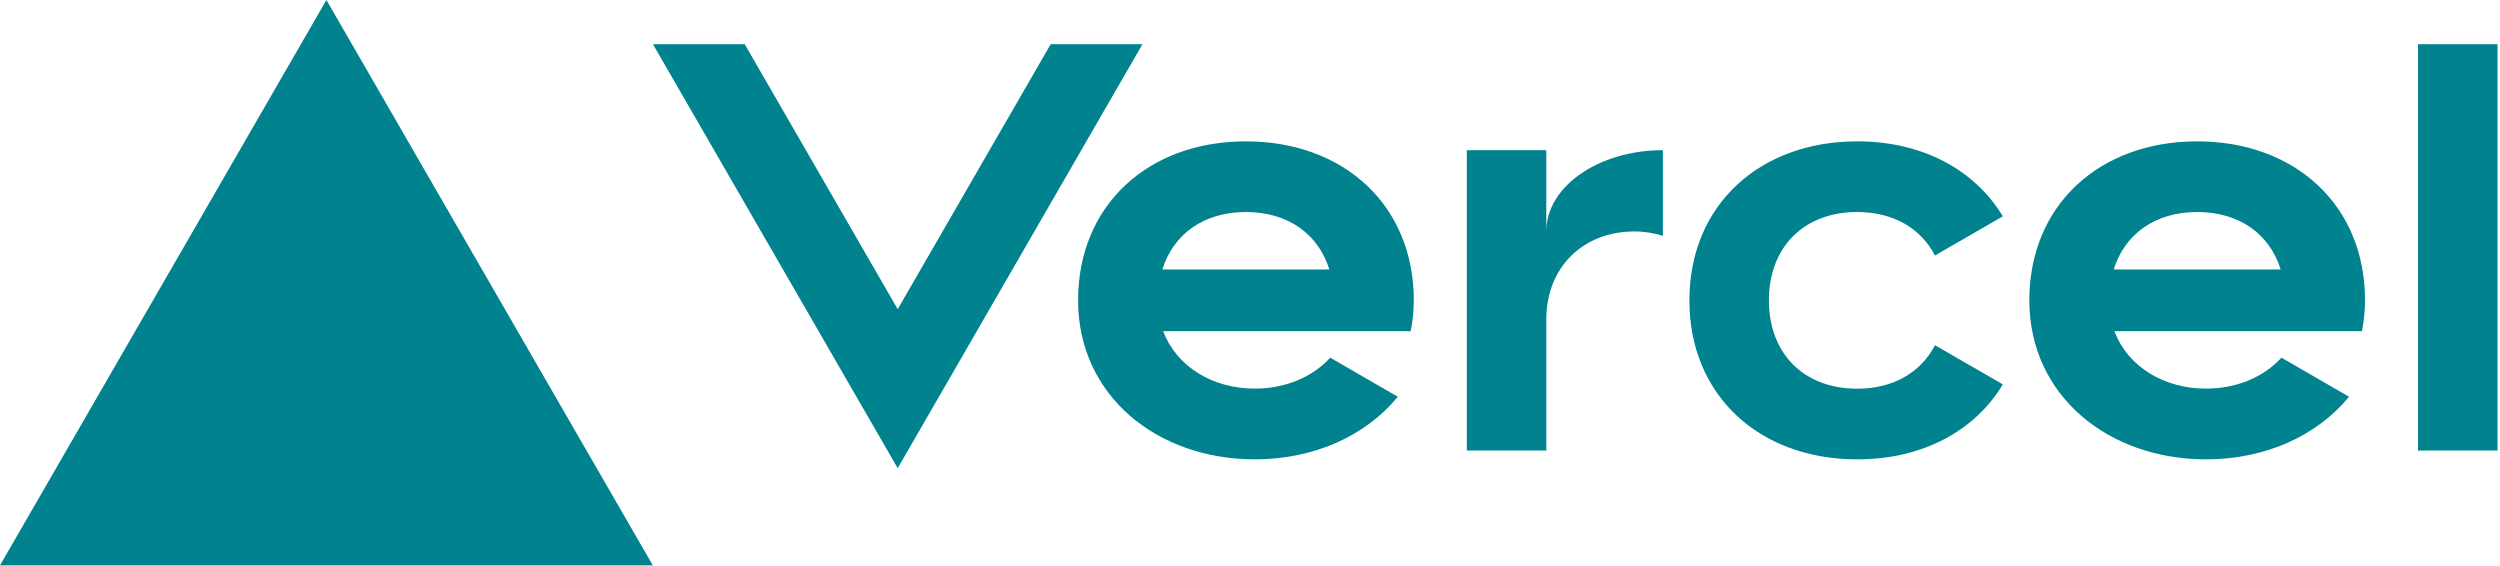
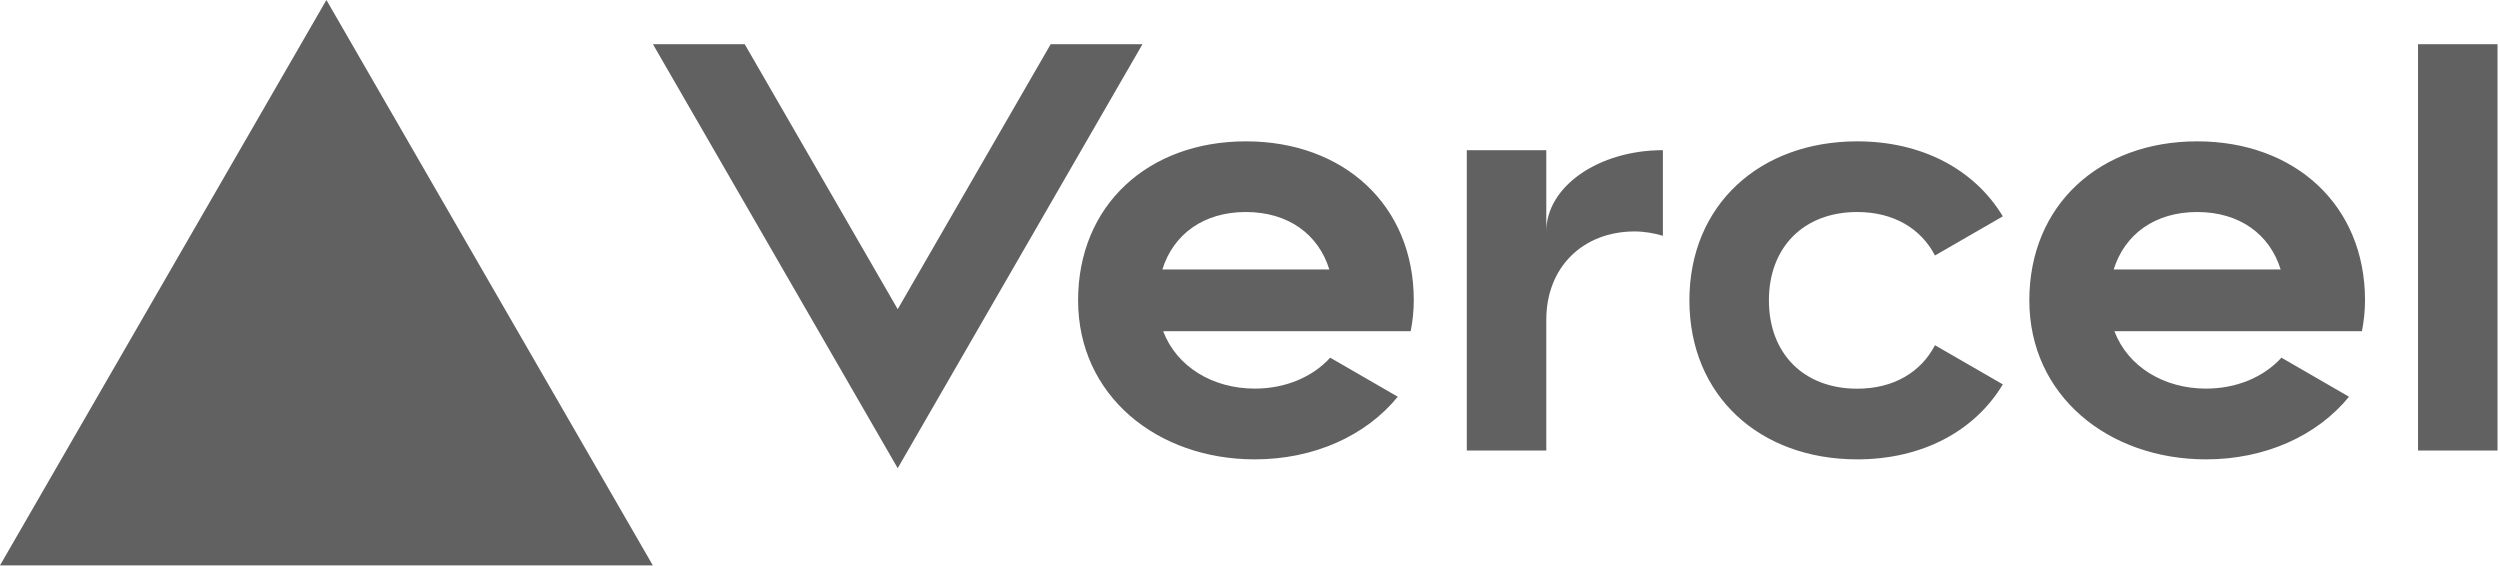
<svg xmlns="http://www.w3.org/2000/svg" width="283" height="64" viewBox="0 0 283 64" fill="none">
-   <path d="M141.04 16c-11.04 0-19 7.2-19 18s8.96 18 20 18c6.67 0 12.55-2.64 16.19-7.09l-7.65-4.42c-2.02 2.21-5.09 3.5-8.54 3.5-4.79 0-8.86-2.5-10.37-6.5h28.02c.22-1.12.35-2.28.35-3.5 0-10.79-7.96-17.99-19-17.99zm-9.46 14.5c1.25-3.99 4.67-6.5 9.45-6.5 4.79 0 8.21 2.51 9.45 6.5h-18.9zM248.72 16c-11.04 0-19 7.2-19 18s8.96 18 20 18c6.67 0 12.55-2.64 16.19-7.09l-7.65-4.42c-2.02 2.21-5.09 3.5-8.54 3.5-4.79 0-8.86-2.5-10.37-6.5h28.02c.22-1.12.35-2.28.35-3.5 0-10.79-7.96-17.99-19-17.99zm-9.45 14.5c1.25-3.99 4.67-6.5 9.45-6.5 4.79 0 8.21 2.51 9.45 6.5h-18.9zM200.24 34c0 6 3.92 10 10 10 4.12 0 7.21-1.87 8.8-4.92l7.68 4.43c-3.18 5.3-9.14 8.49-16.48 8.49-11.05 0-19-7.2-19-18s7.96-18 19-18c7.34 0 13.29 3.19 16.48 8.49l-7.68 4.43c-1.59-3.05-4.68-4.92-8.8-4.92-6.07 0-10 4-10 10zm82.48-29v46h-9V5h9zM36.95 0L73.9 64H0L36.95 0zm92.38 5l-27.71 48L73.91 5H84.3l17.32 30 17.32-30h10.39zm58.91 12v9.69c-1-.29-2.06-.49-3.2-.49-5.81 0-10 4-10 10V51h-9V17h9v9.2c0-5.08 5.91-9.2 13.2-9.2z" fill="#00838f" />
+   <path d="M141.04 16c-11.04 0-19 7.2-19 18s8.96 18 20 18c6.67 0 12.55-2.64 16.19-7.09l-7.65-4.42c-2.02 2.21-5.09 3.5-8.54 3.5-4.79 0-8.86-2.5-10.37-6.5h28.02c.22-1.12.35-2.28.35-3.5 0-10.79-7.96-17.99-19-17.99zm-9.46 14.5c1.25-3.99 4.67-6.5 9.45-6.5 4.79 0 8.21 2.51 9.45 6.5h-18.9zM248.72 16c-11.04 0-19 7.2-19 18s8.96 18 20 18c6.67 0 12.55-2.64 16.19-7.09l-7.65-4.42c-2.02 2.21-5.09 3.5-8.54 3.5-4.79 0-8.86-2.5-10.37-6.5h28.02c.22-1.12.35-2.28.35-3.5 0-10.79-7.96-17.99-19-17.99zm-9.45 14.5c1.25-3.99 4.67-6.5 9.45-6.5 4.79 0 8.21 2.51 9.45 6.5h-18.9zM200.24 34c0 6 3.92 10 10 10 4.12 0 7.21-1.87 8.8-4.92l7.68 4.43c-3.18 5.3-9.14 8.49-16.48 8.49-11.05 0-19-7.2-19-18s7.96-18 19-18c7.34 0 13.29 3.19 16.48 8.49l-7.68 4.43c-1.59-3.05-4.68-4.92-8.8-4.92-6.07 0-10 4-10 10zm82.48-29v46h-9V5h9zM36.95 0L73.9 64H0L36.95 0zm92.38 5l-27.71 48L73.91 5H84.3l17.32 30 17.32-30h10.39zm58.91 12v9.69c-1-.29-2.06-.49-3.2-.49-5.81 0-10 4-10 10V51h-9V17h9v9.2c0-5.08 5.91-9.2 13.2-9.2z" fill="#616161" />
</svg>
